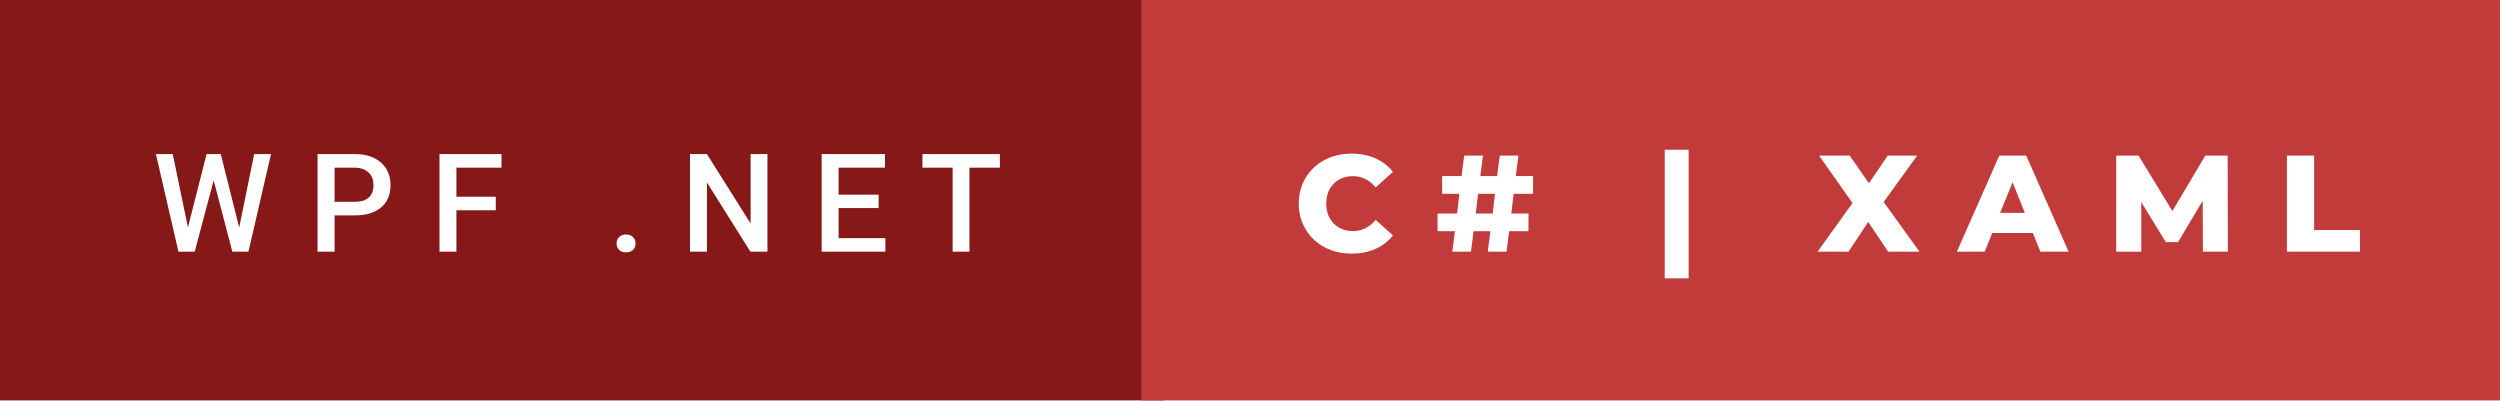
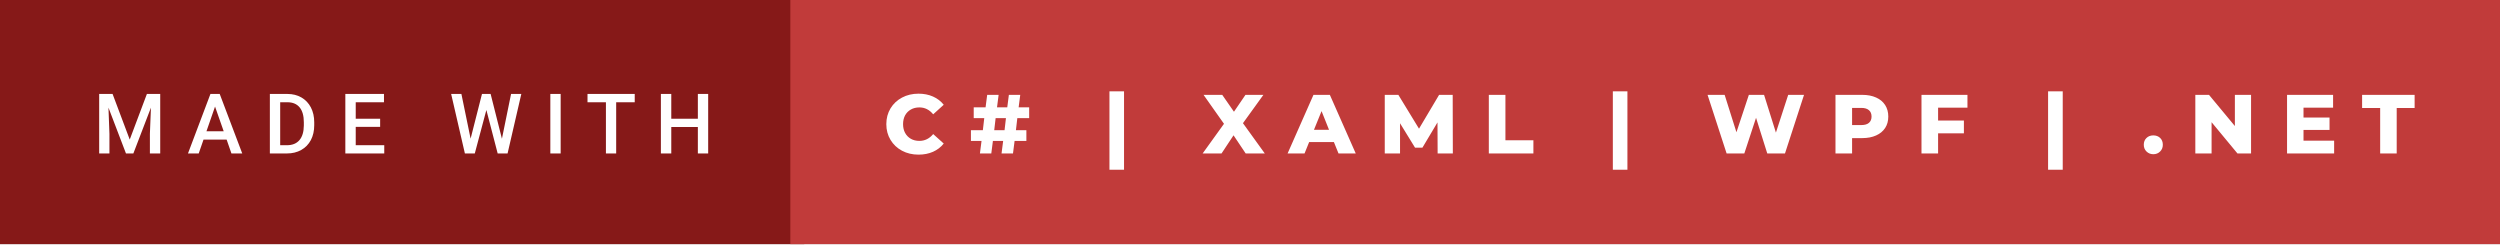
- <svg xmlns="http://www.w3.org/2000/svg" width="218.55" height="35" viewBox="0 0 218.55 35">
-   <rect class="svg__rect" x="0" y="0" width="101.78" height="35" fill="#861918" />
-   <rect class="svg__rect" x="99.78" y="0" width="118.77" height="35" fill="#C13B3A" />
-   <path class="svg__text" d="M15.60 22L13.63 13.47L15.10 13.47L16.43 19.88L18.06 13.47L19.30 13.47L20.91 19.89L22.22 13.47L23.69 13.47L21.72 22L20.31 22L18.68 15.77L17.02 22L15.60 22ZM29.25 22L27.76 22L27.76 13.47L31.03 13.47Q32.46 13.47 33.30 14.21Q34.14 14.96 34.14 16.18L34.14 16.18Q34.14 17.44 33.32 18.13Q32.49 18.83 31.01 18.83L31.01 18.83L29.25 18.83L29.25 22ZM29.25 14.66L29.25 17.64L31.03 17.64Q31.82 17.64 32.23 17.27Q32.65 16.90 32.65 16.19L32.65 16.19Q32.65 15.50 32.23 15.09Q31.81 14.68 31.07 14.66L31.07 14.66L29.25 14.66ZM39.90 22L38.42 22L38.42 13.47L43.84 13.47L43.84 14.66L39.90 14.66L39.90 17.20L43.34 17.20L43.34 18.38L39.90 18.38L39.90 22ZM54.13 21.85Q53.90 21.63 53.90 21.29Q53.90 20.95 54.12 20.73Q54.34 20.50 54.73 20.50L54.73 20.50Q55.13 20.50 55.34 20.73Q55.56 20.95 55.56 21.29L55.56 21.29Q55.56 21.63 55.34 21.84Q55.13 22.06 54.73 22.06L54.73 22.06Q54.35 22.06 54.13 21.85ZM61.80 22L60.32 22L60.32 13.47L61.80 13.47L65.62 19.54L65.62 13.47L67.09 13.47L67.09 22L65.60 22L61.80 15.95L61.80 22ZM77.40 22L71.83 22L71.83 13.47L77.36 13.47L77.36 14.66L73.31 14.66L73.31 17.02L76.81 17.02L76.81 18.19L73.31 18.19L73.31 20.82L77.40 20.82L77.40 22ZM83.28 14.66L80.64 14.66L80.64 13.47L87.41 13.47L87.41 14.66L84.75 14.66L84.75 22L83.28 22L83.28 14.66Z" fill="#FFFFFF" />
-   <path class="svg__text" d="M113.54 17.80L113.54 17.80Q113.54 16.54 114.14 15.54Q114.74 14.55 115.79 13.99Q116.84 13.43 118.16 13.43L118.16 13.43Q119.31 13.43 120.23 13.84Q121.16 14.25 121.77 15.02L121.77 15.02L120.26 16.39Q119.45 15.40 118.28 15.40L118.28 15.40Q117.59 15.40 117.06 15.70Q116.53 16 116.23 16.54Q115.94 17.09 115.94 17.80L115.94 17.80Q115.94 18.51 116.23 19.05Q116.53 19.60 117.06 19.90Q117.59 20.20 118.28 20.20L118.28 20.20Q119.45 20.20 120.26 19.22L120.26 19.22L121.77 20.58Q121.16 21.35 120.24 21.76Q119.31 22.17 118.16 22.17L118.16 22.17Q116.84 22.17 115.79 21.61Q114.74 21.05 114.14 20.05Q113.54 19.06 113.54 17.80ZM127.19 20.21L125.67 20.21L125.67 18.67L127.38 18.67L127.58 16.94L126.07 16.94L126.07 15.39L127.77 15.39L128.00 13.60L129.64 13.60L129.41 15.39L130.88 15.39L131.11 13.60L132.74 13.60L132.51 15.39L134.02 15.39L134.02 16.94L132.32 16.94L132.12 18.67L133.62 18.67L133.62 20.21L131.93 20.21L131.70 22L130.06 22L130.29 20.21L128.82 20.21L128.59 22L126.96 22L127.19 20.21ZM129.21 16.94L129.01 18.67L130.49 18.67L130.69 16.94L129.21 16.94ZM147.62 24.33L145.53 24.33L145.53 13.09L147.62 13.09L147.62 24.33ZM161.60 22L158.89 22L161.95 17.75L159.02 13.60L161.70 13.60L163.38 16.02L165.03 13.60L167.60 13.60L164.67 17.66L167.80 22L165.06 22L163.32 19.40L161.60 22ZM173.50 22L171.07 22L174.78 13.60L177.13 13.60L180.84 22L178.37 22L177.71 20.37L174.16 20.37L173.50 22ZM175.94 15.93L174.85 18.61L177.01 18.61L175.94 15.93ZM187.19 22L185.00 22L185.00 13.60L186.95 13.60L189.91 18.45L192.79 13.60L194.74 13.60L194.76 22L192.58 22L192.56 17.55L190.40 21.17L189.34 21.17L187.19 17.67L187.19 22ZM206.31 22L199.92 22L199.92 13.60L202.30 13.60L202.30 20.11L206.31 20.11L206.31 22Z" fill="#FFFFFF" x="112.78" />
+ <svg xmlns="http://www.w3.org/2000/svg" width="358.42" height="35" viewBox="0 0 358.42 35">
+   <rect class="svg__rect" x="0" y="0" width="115.31" height="35" fill="#861918" />
+   <rect class="svg__rect" x="113.31" y="0" width="245.11" height="35" fill="#C13B3A" />
+   <path class="svg__text" d="M15.69 22L14.22 22L14.22 13.47L16.14 13.47L18.60 20.01L21.06 13.47L22.97 13.47L22.97 22L21.49 22L21.49 19.19L21.64 15.43L19.12 22L18.06 22L15.55 15.43L15.69 19.19L15.69 22ZM28.49 22L26.95 22L30.17 13.47L31.50 13.47L34.73 22L33.18 22L32.49 20.01L29.18 20.01L28.49 22ZM30.83 15.28L29.60 18.82L32.07 18.82L30.83 15.28ZM41.14 22L38.69 22L38.69 13.47L41.21 13.47Q42.34 13.47 43.21 13.97Q44.09 14.48 44.57 15.40Q45.05 16.33 45.05 17.52L45.05 17.52L45.05 17.95Q45.05 19.16 44.57 20.08Q44.08 21.00 43.19 21.50Q42.30 22 41.14 22L41.14 22ZM40.17 14.66L40.17 20.82L41.14 20.82Q42.30 20.82 42.93 20.09Q43.55 19.36 43.56 17.99L43.56 17.99L43.56 17.52Q43.56 16.13 42.96 15.40Q42.35 14.66 41.21 14.66L41.21 14.66L40.17 14.66ZM55.09 22L49.51 22L49.51 13.47L55.05 13.47L55.05 14.66L51.00 14.66L51.00 17.02L54.50 17.02L54.50 18.19L51.00 18.19L51.00 20.82L55.09 20.82L55.09 22ZM66.65 22L64.68 13.47L66.15 13.47L67.47 19.88L69.10 13.47L70.34 13.47L71.96 19.89L73.27 13.47L74.74 13.47L72.77 22L71.35 22L69.73 15.77L68.07 22L66.65 22ZM80.38 22L78.90 22L78.90 13.47L80.38 13.47L80.38 22ZM86.87 14.66L84.23 14.66L84.23 13.47L91.00 13.47L91.00 14.66L88.34 14.66L88.34 22L86.87 22L86.87 14.66ZM96.24 22L94.75 22L94.75 13.47L96.24 13.47L96.24 17.02L100.05 17.02L100.05 13.47L101.53 13.47L101.53 22L100.05 22L100.05 18.21L96.24 18.21L96.24 22Z" fill="#FFFFFF" />
+   <path class="svg__text" d="M127.07 17.80L127.07 17.80Q127.07 16.54 127.67 15.54Q128.27 14.55 129.32 13.99Q130.37 13.43 131.69 13.43L131.69 13.43Q132.84 13.43 133.76 13.84Q134.69 14.25 135.30 15.02L135.30 15.02L133.79 16.39Q132.98 15.40 131.81 15.40L131.81 15.40Q131.12 15.40 130.59 15.70Q130.06 16 129.76 16.54Q129.47 17.09 129.47 17.80L129.47 17.80Q129.47 18.51 129.76 19.05Q130.06 19.60 130.59 19.90Q131.12 20.20 131.81 20.20L131.81 20.20Q132.98 20.20 133.79 19.22L133.79 19.22L135.30 20.58Q134.69 21.35 133.77 21.76Q132.84 22.17 131.69 22.17L131.69 22.17Q130.37 22.17 129.32 21.61Q128.27 21.05 127.67 20.05Q127.07 19.06 127.07 17.80ZM140.72 20.21L139.20 20.21L139.20 18.67L140.91 18.67L141.11 16.94L139.60 16.94L139.60 15.39L141.30 15.39L141.53 13.60L143.17 13.60L142.94 15.39L144.41 15.39L144.64 13.60L146.27 13.60L146.04 15.39L147.55 15.39L147.55 16.94L145.85 16.94L145.65 18.67L147.15 18.67L147.15 20.21L145.46 20.21L145.23 22L143.59 22L143.82 20.21L142.35 20.21L142.12 22L140.49 22L140.72 20.21ZM142.74 16.94L142.54 18.67L144.02 18.67L144.22 16.94L142.74 16.94ZM161.15 24.33L159.06 24.33L159.06 13.09L161.15 13.09L161.15 24.33ZM175.13 22L172.42 22L175.48 17.75L172.55 13.60L175.23 13.60L176.91 16.02L178.56 13.60L181.13 13.60L178.20 17.66L181.33 22L178.59 22L176.85 19.40L175.13 22ZM187.03 22L184.60 22L188.31 13.60L190.66 13.60L194.37 22L191.90 22L191.24 20.37L187.69 20.37L187.03 22ZM189.47 15.93L188.38 18.61L190.54 18.61L189.47 15.93ZM200.72 22L198.53 22L198.53 13.60L200.48 13.60L203.44 18.45L206.32 13.60L208.27 13.60L208.29 22L206.11 22L206.09 17.55L203.93 21.17L202.87 21.17L200.72 17.67L200.72 22ZM219.84 22L213.45 22L213.45 13.60L215.83 13.60L215.83 20.11L219.84 20.11L219.84 22ZM233.32 24.33L231.23 24.33L231.23 13.09L233.32 13.09L233.32 24.33ZM247.54 22L244.81 13.60L247.26 13.60L248.95 18.96L250.73 13.60L252.91 13.60L254.61 19.01L256.37 13.60L258.64 13.60L255.91 22L253.37 22L251.76 16.89L250.08 22L247.54 22ZM265.53 22L263.15 22L263.15 13.60L266.99 13.60Q268.13 13.60 268.97 13.98Q269.81 14.35 270.27 15.06Q270.72 15.76 270.72 16.71L270.72 16.71Q270.72 17.66 270.27 18.35Q269.81 19.05 268.97 19.42Q268.13 19.80 266.99 19.80L266.99 19.80L265.53 19.80L265.53 22ZM265.53 15.47L265.53 17.93L266.85 17.93Q267.58 17.93 267.95 17.61Q268.32 17.29 268.32 16.71L268.32 16.71Q268.32 16.12 267.95 15.80Q267.58 15.47 266.85 15.47L266.85 15.47L265.53 15.47ZM277.86 22L275.48 22L275.48 13.60L282.07 13.60L282.07 15.44L277.86 15.44L277.86 17.28L281.56 17.28L281.56 19.12L277.86 19.12L277.86 22ZM295.73 24.33L293.63 24.33L293.63 13.09L295.73 13.09L295.73 24.33ZM307.35 20.75L307.35 20.75Q307.35 20.15 307.74 19.78Q308.12 19.41 308.72 19.41L308.72 19.41Q309.31 19.41 309.70 19.78Q310.08 20.15 310.08 20.75L310.08 20.75Q310.08 21.34 309.69 21.72Q309.30 22.11 308.72 22.11L308.72 22.11Q308.14 22.11 307.74 21.72Q307.35 21.34 307.35 20.75ZM317.07 22L314.74 22L314.74 13.60L316.70 13.60L320.41 18.07L320.41 13.60L322.73 13.60L322.73 22L320.78 22L317.07 17.52L317.07 22ZM334.64 22L327.89 22L327.89 13.60L334.49 13.60L334.49 15.44L330.25 15.44L330.25 16.85L333.98 16.85L333.98 18.63L330.25 18.63L330.25 20.17L334.64 20.17L334.64 22ZM341.24 15.48L338.65 15.48L338.65 13.60L346.18 13.60L346.18 15.48L343.61 15.48L343.61 22L341.24 22L341.24 15.48Z" fill="#FFFFFF" x="126.31" />
</svg>
